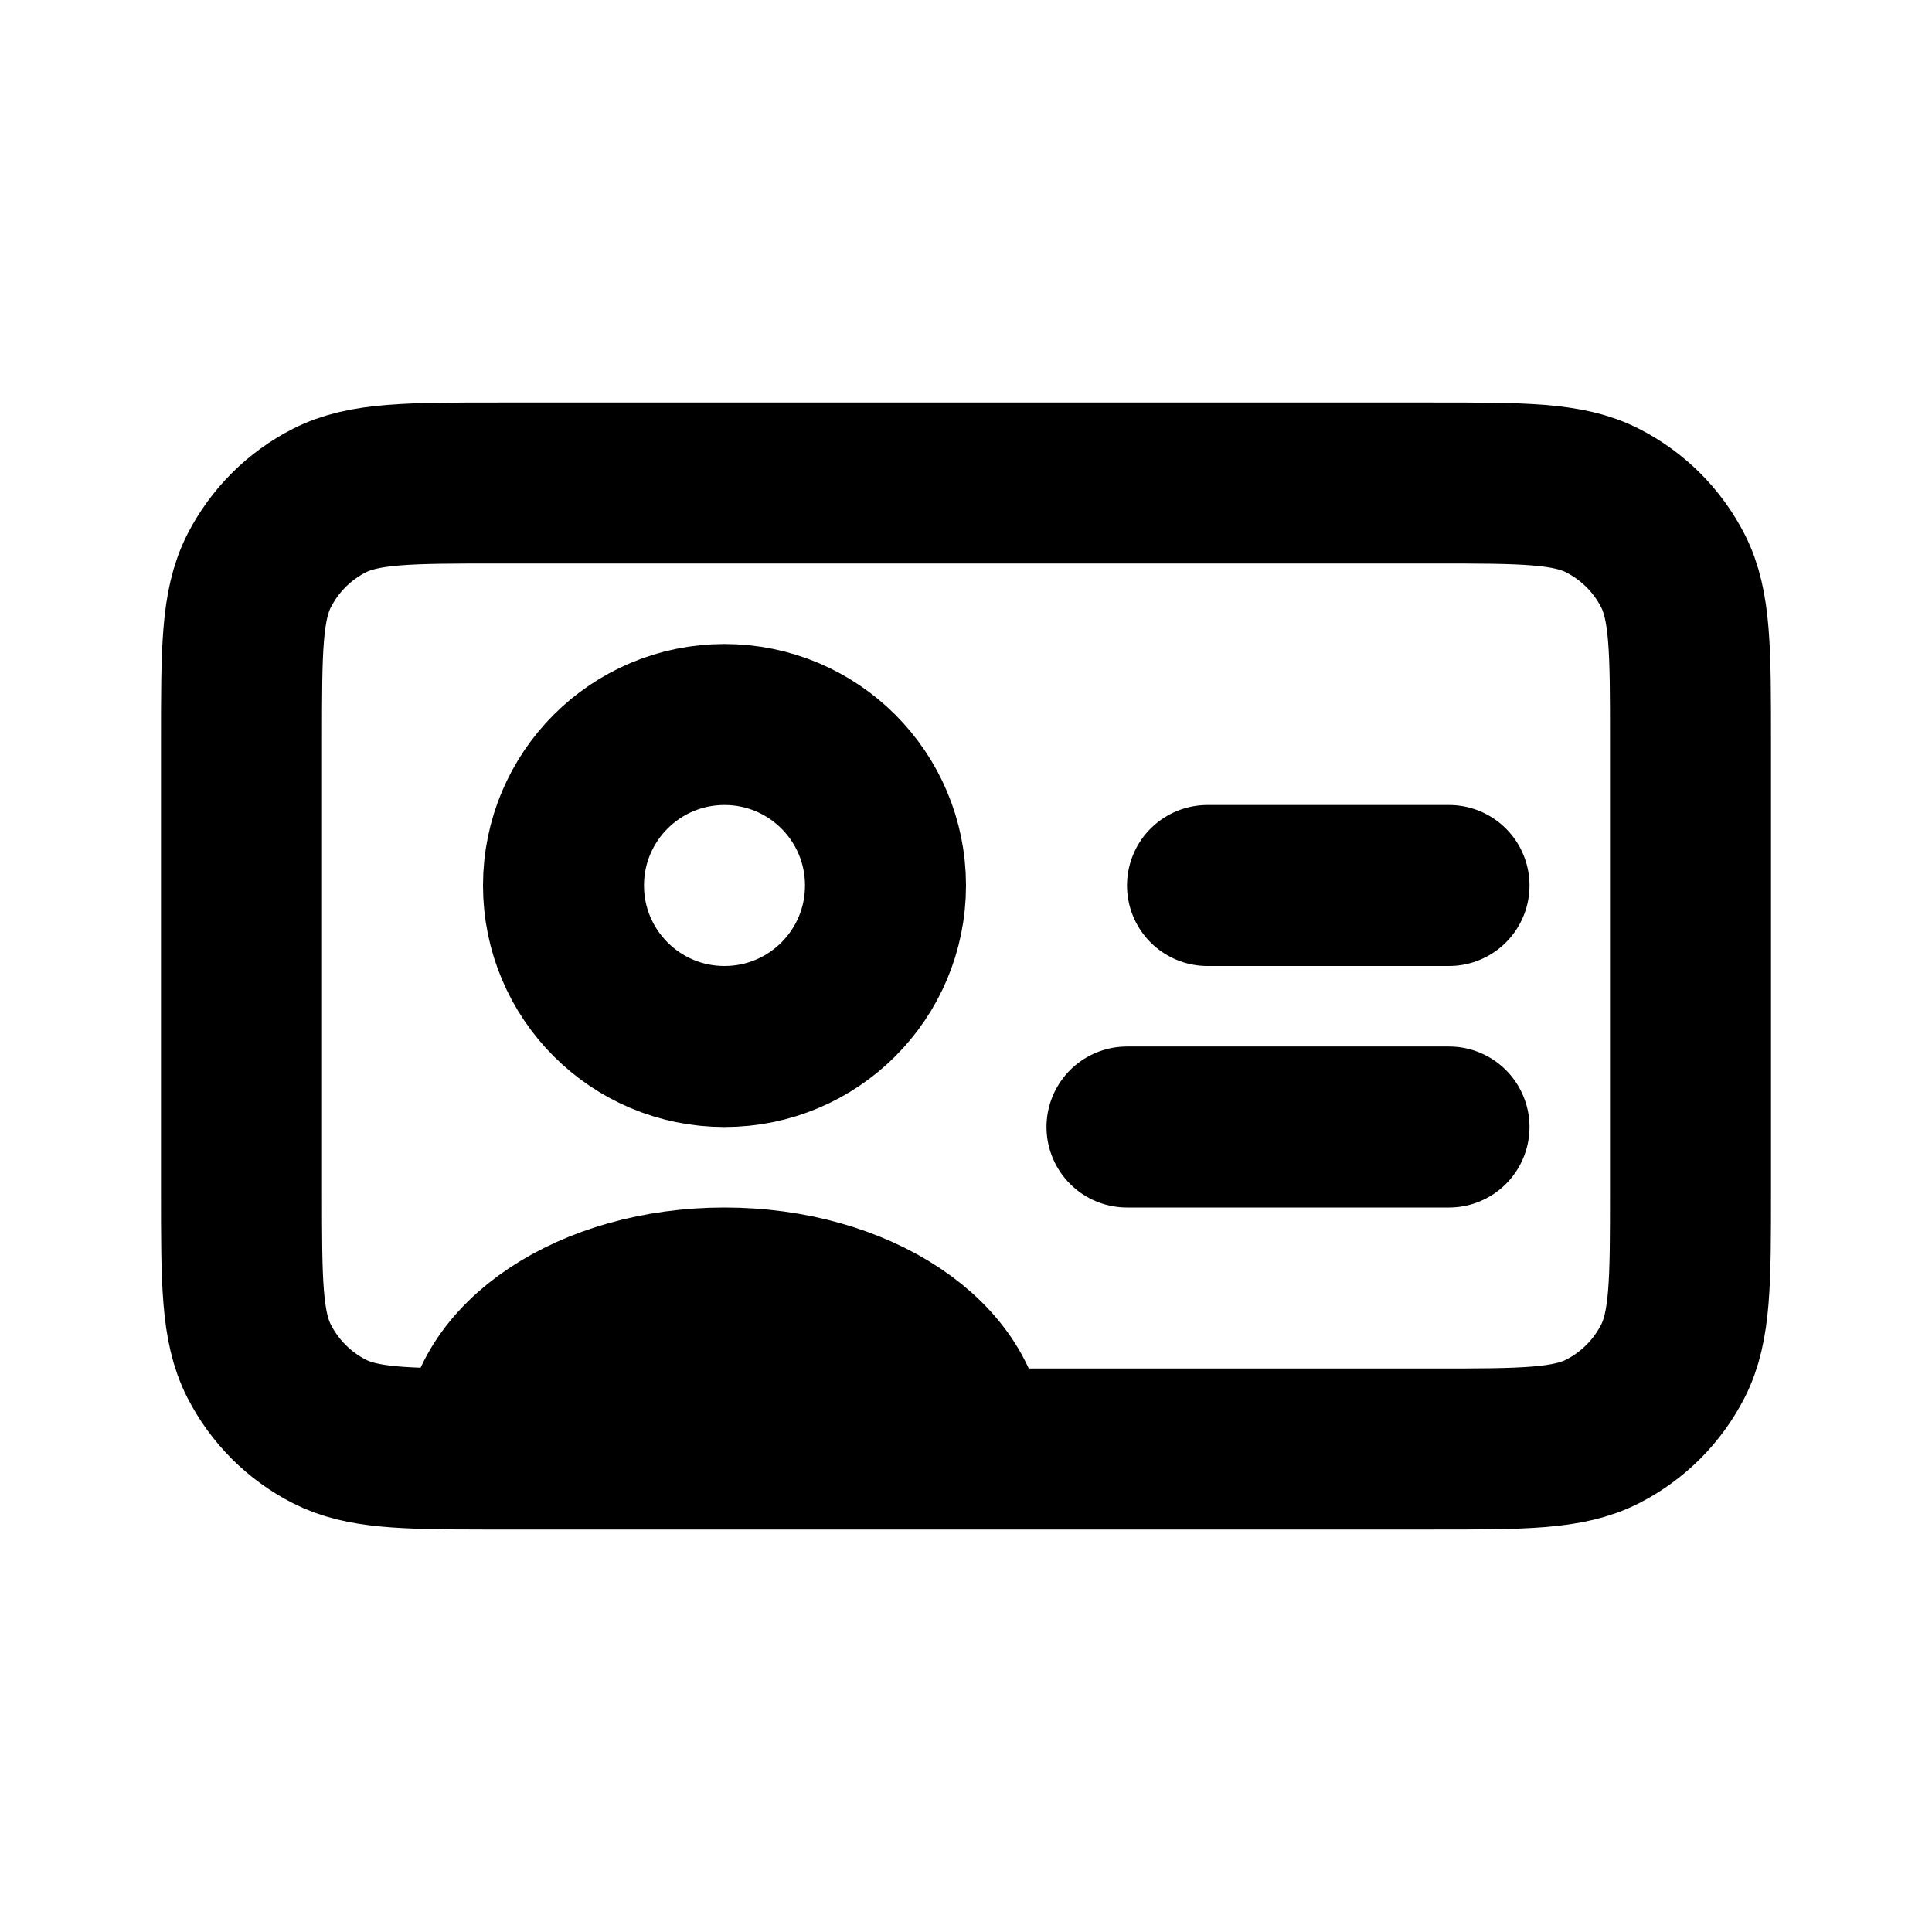
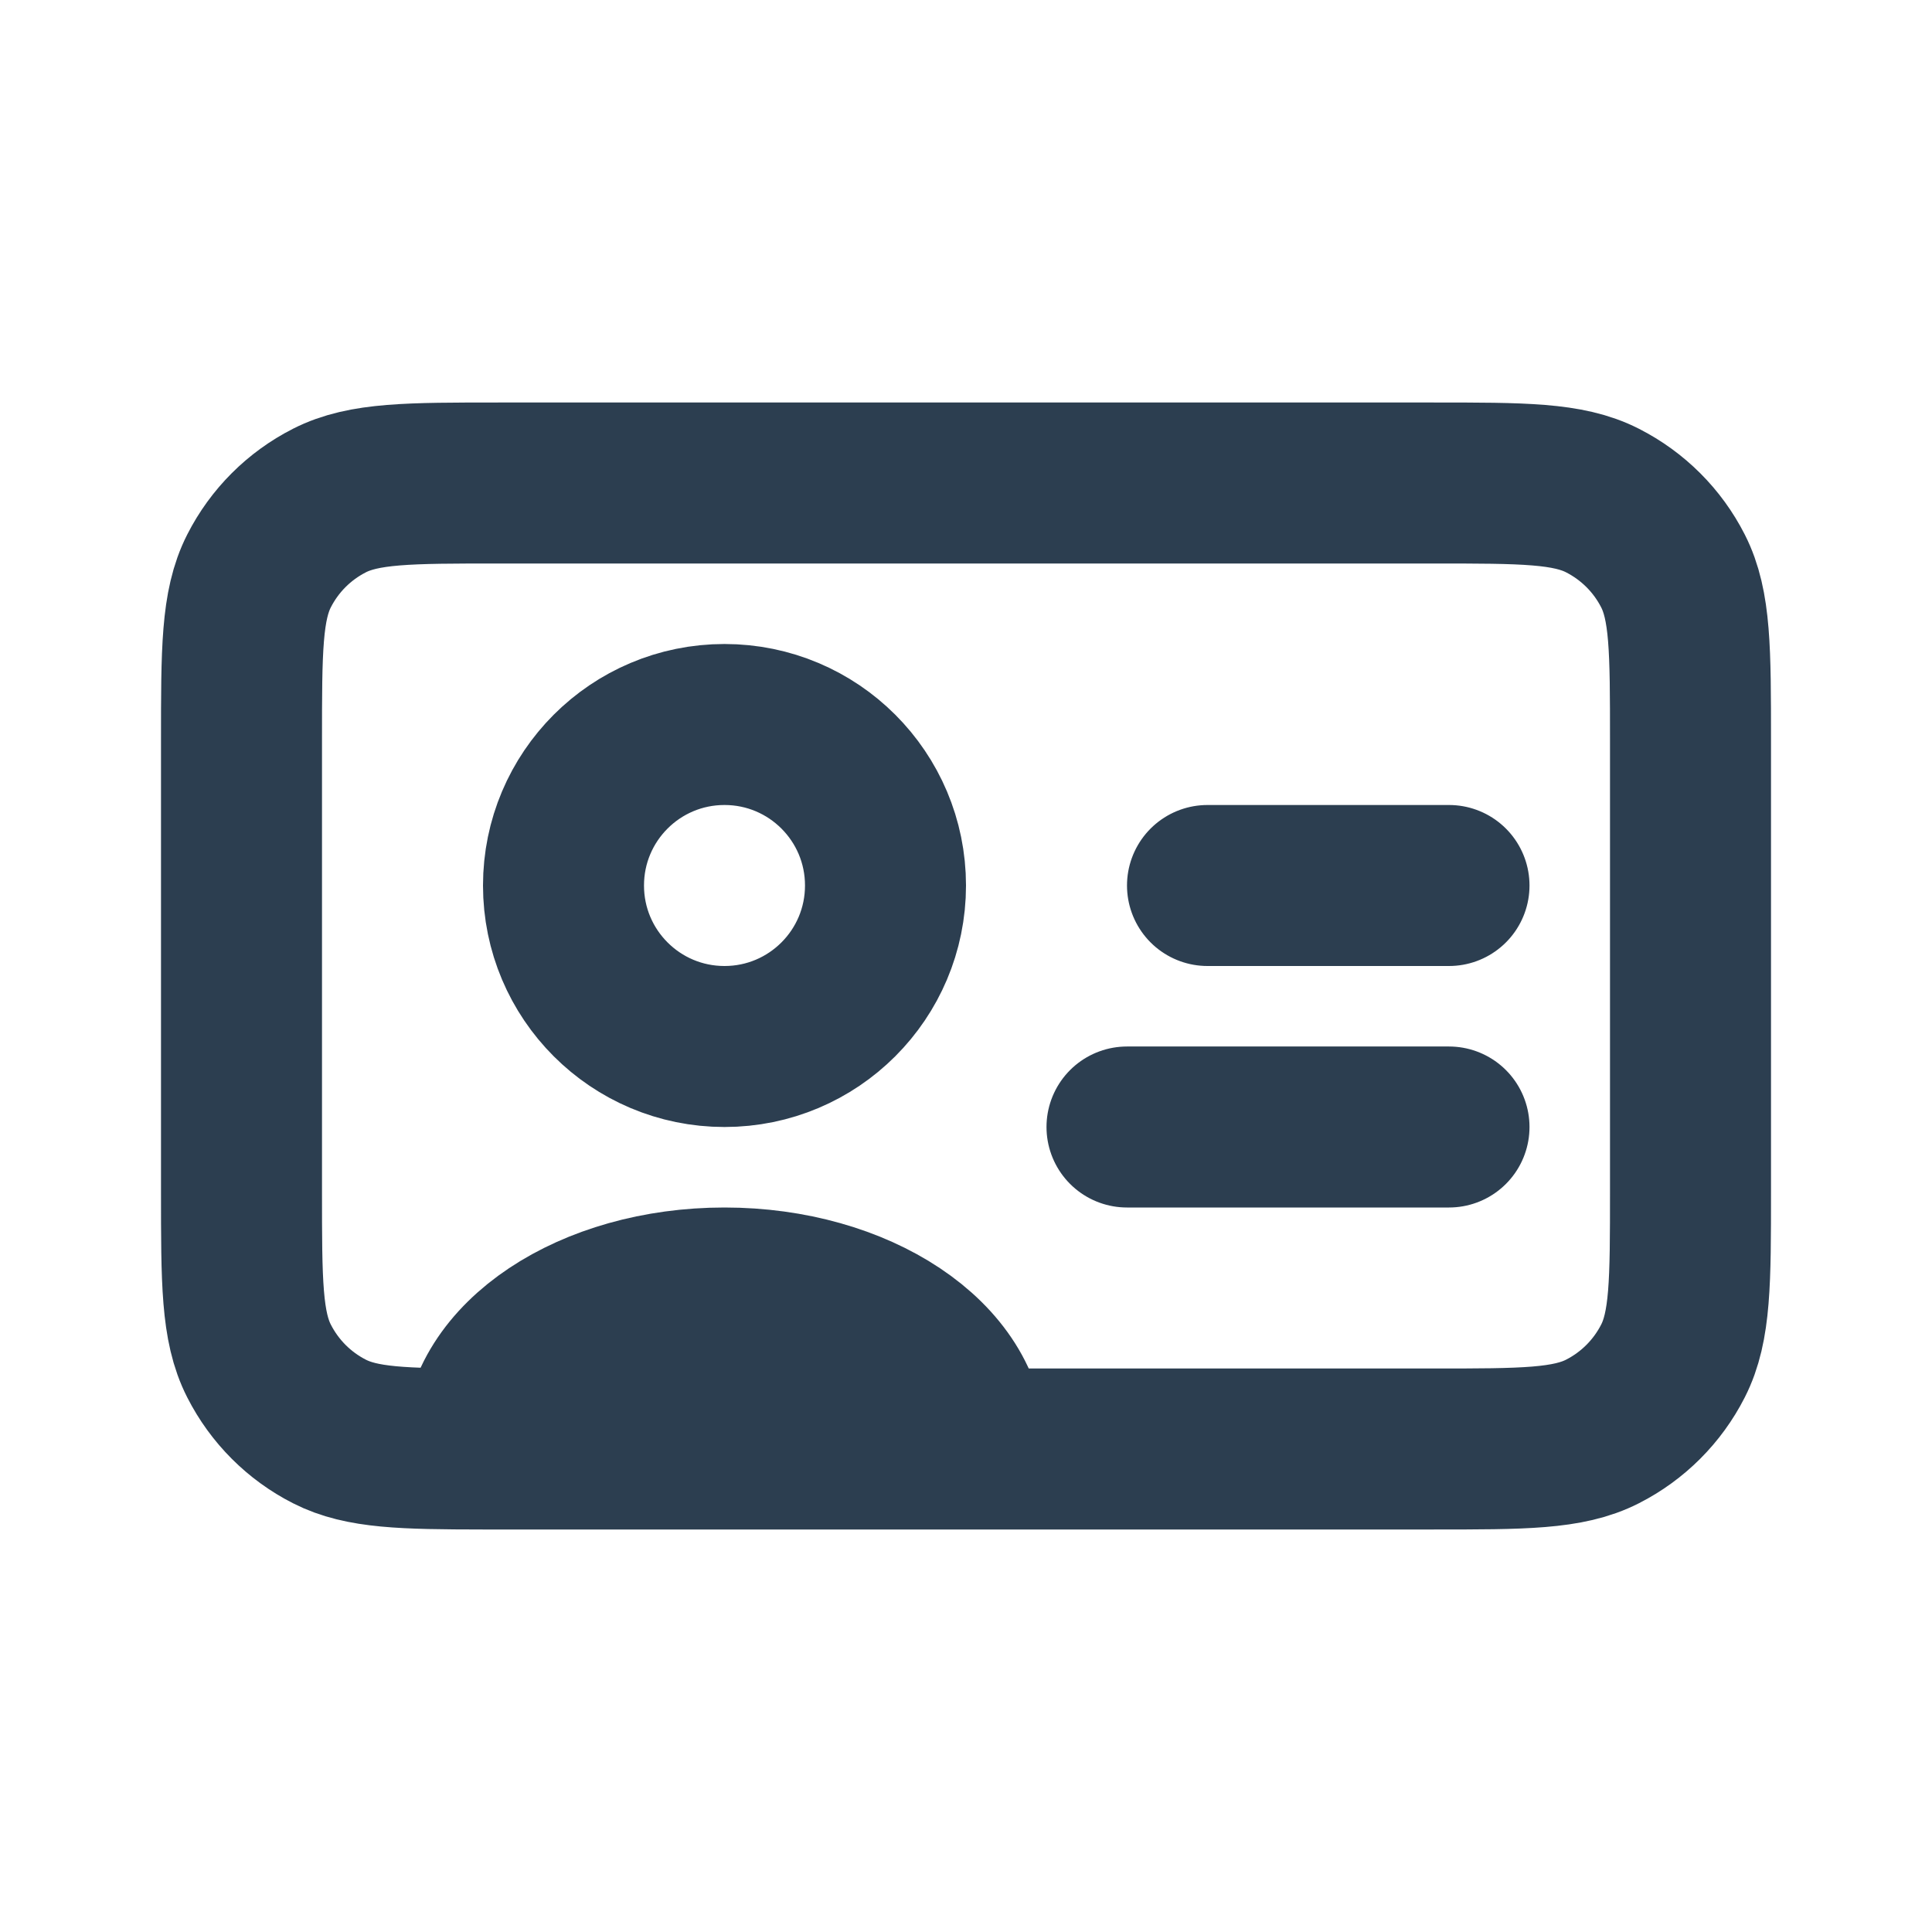
<svg xmlns="http://www.w3.org/2000/svg" width="800px" height="800px" viewBox="0 0 24 24" fill="none">
  <g id="User / User_Card_ID">
-     <path class="icon-element" id="Vector" d="M6 18C6.064 18 6.129 18 6.197 18H12M6 18C5.012 17.999 4.493 17.987 4.092 17.782C3.715 17.59 3.41 17.284 3.218 16.907C3 16.48 3 15.92 3 14.8V9.2C3 8.08 3 7.52 3.218 7.092C3.41 6.715 3.715 6.41 4.092 6.218C4.52 6 5.08 6 6.2 6H17.8C18.92 6 19.48 6 19.907 6.218C20.284 6.41 20.59 6.715 20.782 7.092C21 7.519 21 8.079 21 9.197V14.803C21 15.921 21 16.48 20.782 16.907C20.59 17.284 20.284 17.59 19.907 17.782C19.48 18 18.921 18 17.803 18H12M6 18C6 16.895 7.343 16 9 16C10.657 16 12 16.895 12 18M6 18C6 18 6 18 6 18ZM18 14H14M18 11H15M9 13C7.895 13 7 12.105 7 11C7 9.895 7.895 9 9 9C10.105 9 11 9.895 11 11C11 12.105 10.105 13 9 13Z" stroke="#000000" stroke-width="2" stroke-linecap="round" stroke-linejoin="round" />
+     <path id="Vector" d="M6 18C6.064 18 6.129 18 6.197 18H12M6 18C5.012 17.999 4.493 17.987 4.092 17.782C3.715 17.59 3.41 17.284 3.218 16.907C3 16.48 3 15.92 3 14.8V9.2C3 8.08 3 7.52 3.218 7.092C3.41 6.715 3.715 6.41 4.092 6.218C4.52 6 5.08 6 6.2 6H17.8C18.92 6 19.48 6 19.907 6.218C20.284 6.41 20.59 6.715 20.782 7.092C21 7.519 21 8.079 21 9.197V14.803C21 15.921 21 16.48 20.782 16.907C20.59 17.284 20.284 17.59 19.907 17.782C19.48 18 18.921 18 17.803 18H12M6 18C6 16.895 7.343 16 9 16C10.657 16 12 16.895 12 18M6 18C6 18 6 18 6 18ZM18 14H14M18 11H15M9 13C7.895 13 7 12.105 7 11C7 9.895 7.895 9 9 9C10.105 9 11 9.895 11 11C11 12.105 10.105 13 9 13Z" stroke="#2c3e50" stroke-width="2" stroke-linecap="round" stroke-linejoin="round" />
  </g>
</svg>
